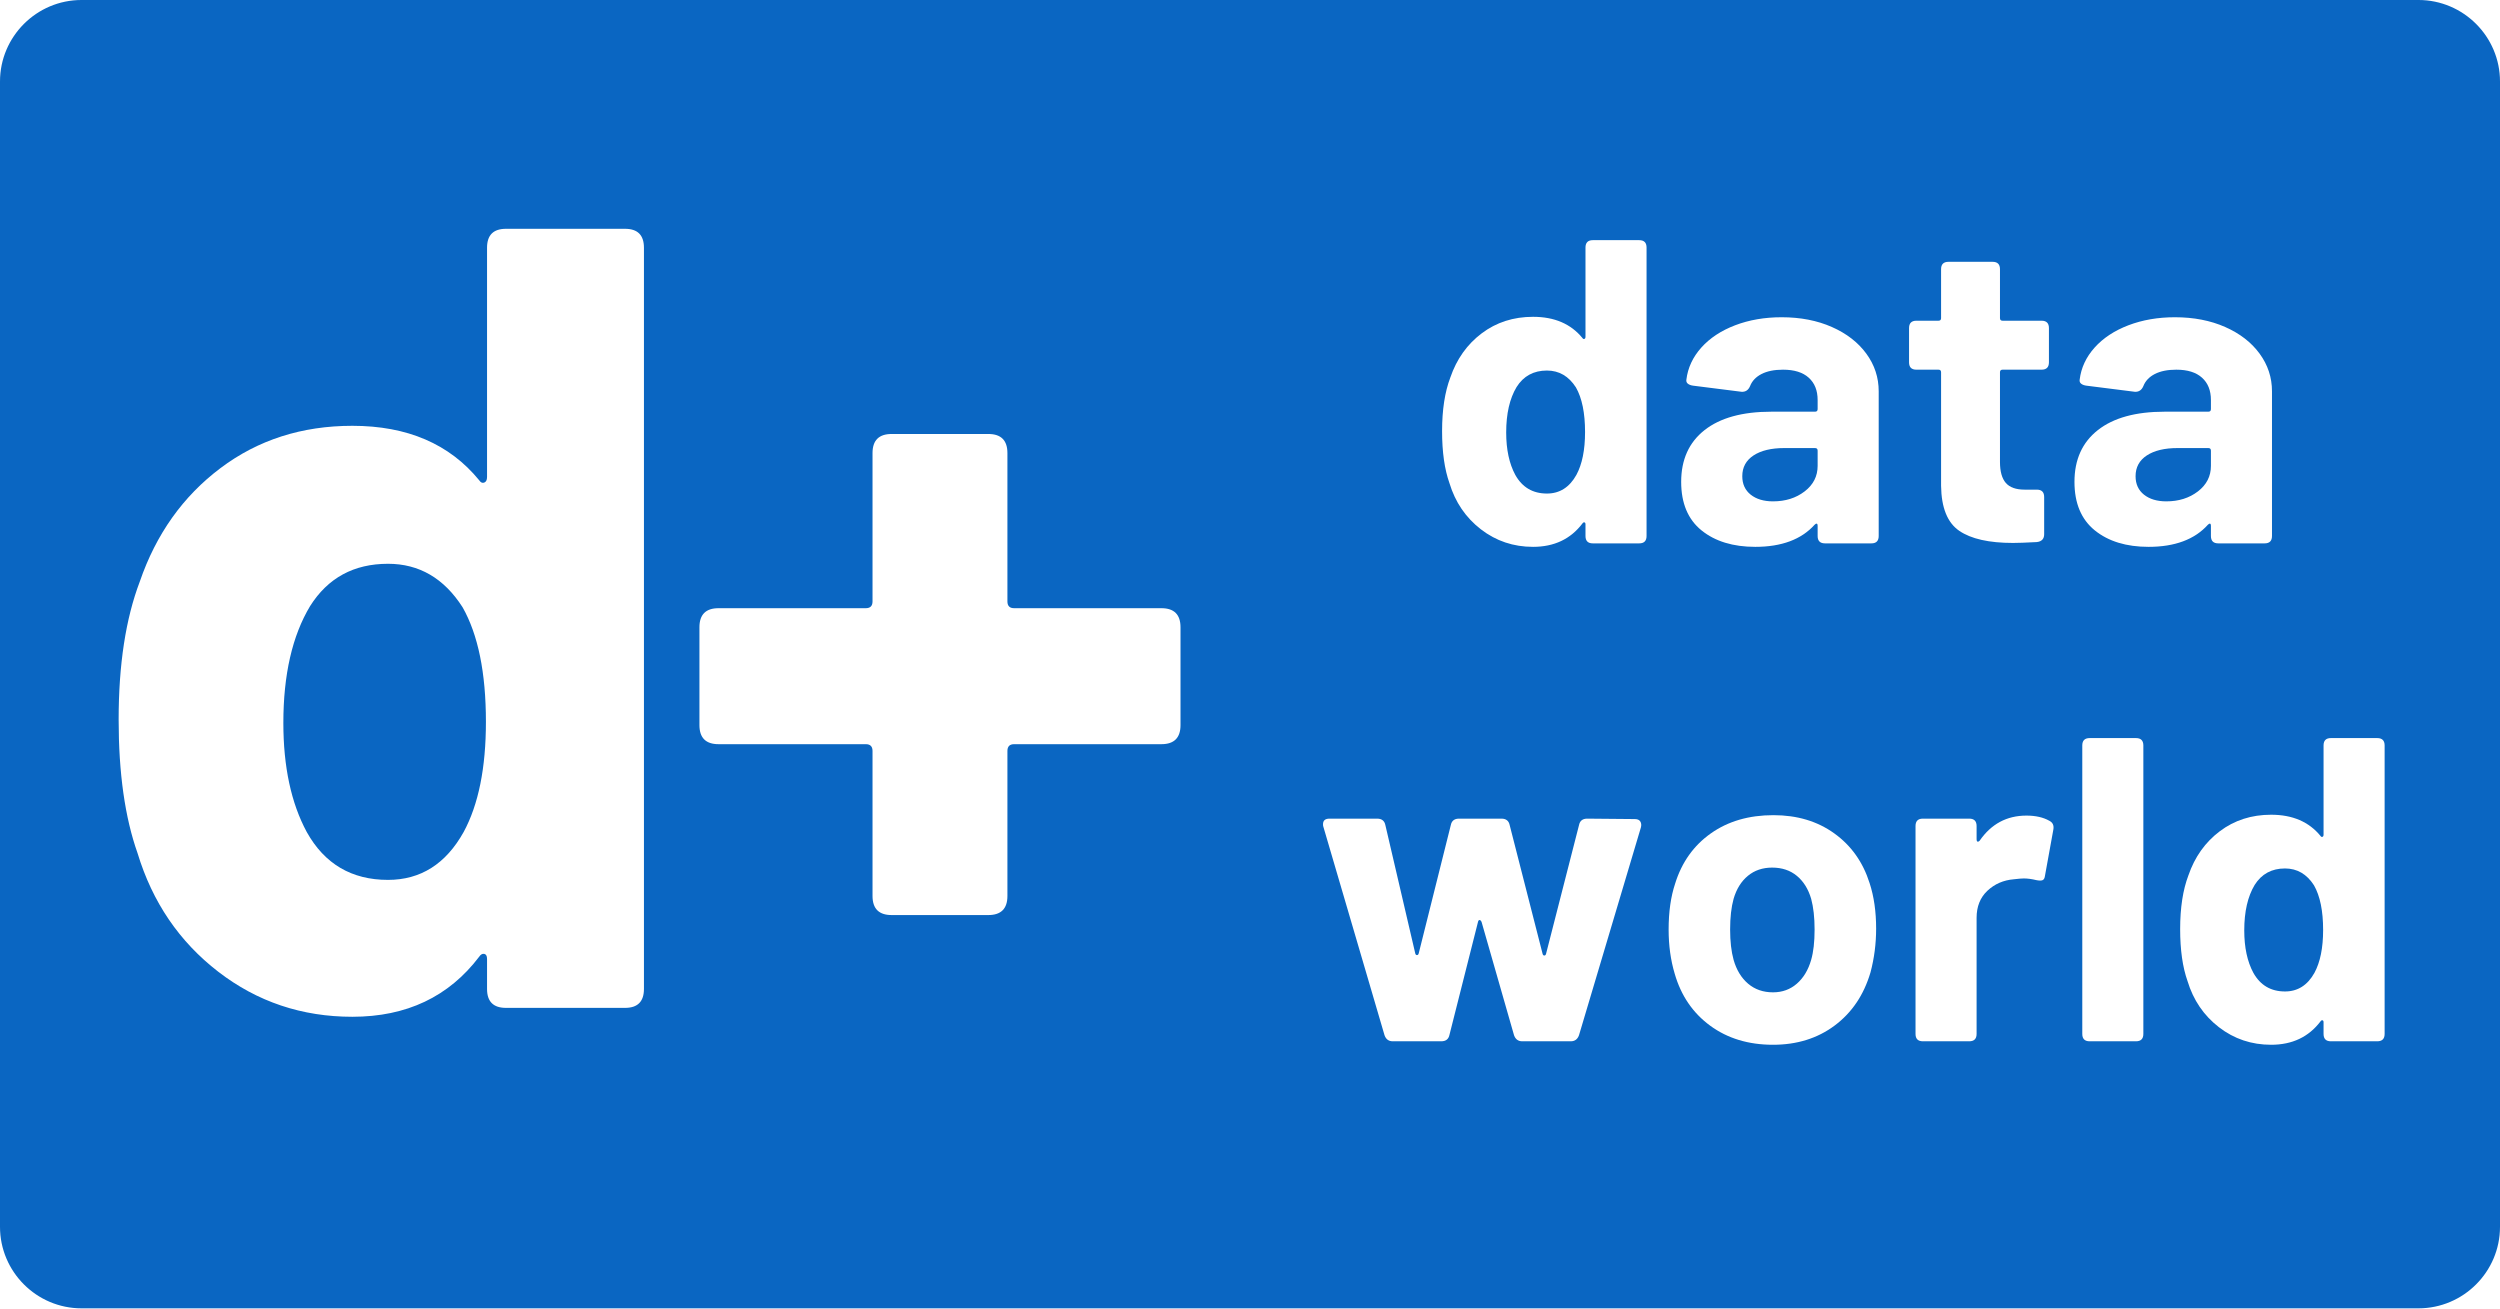
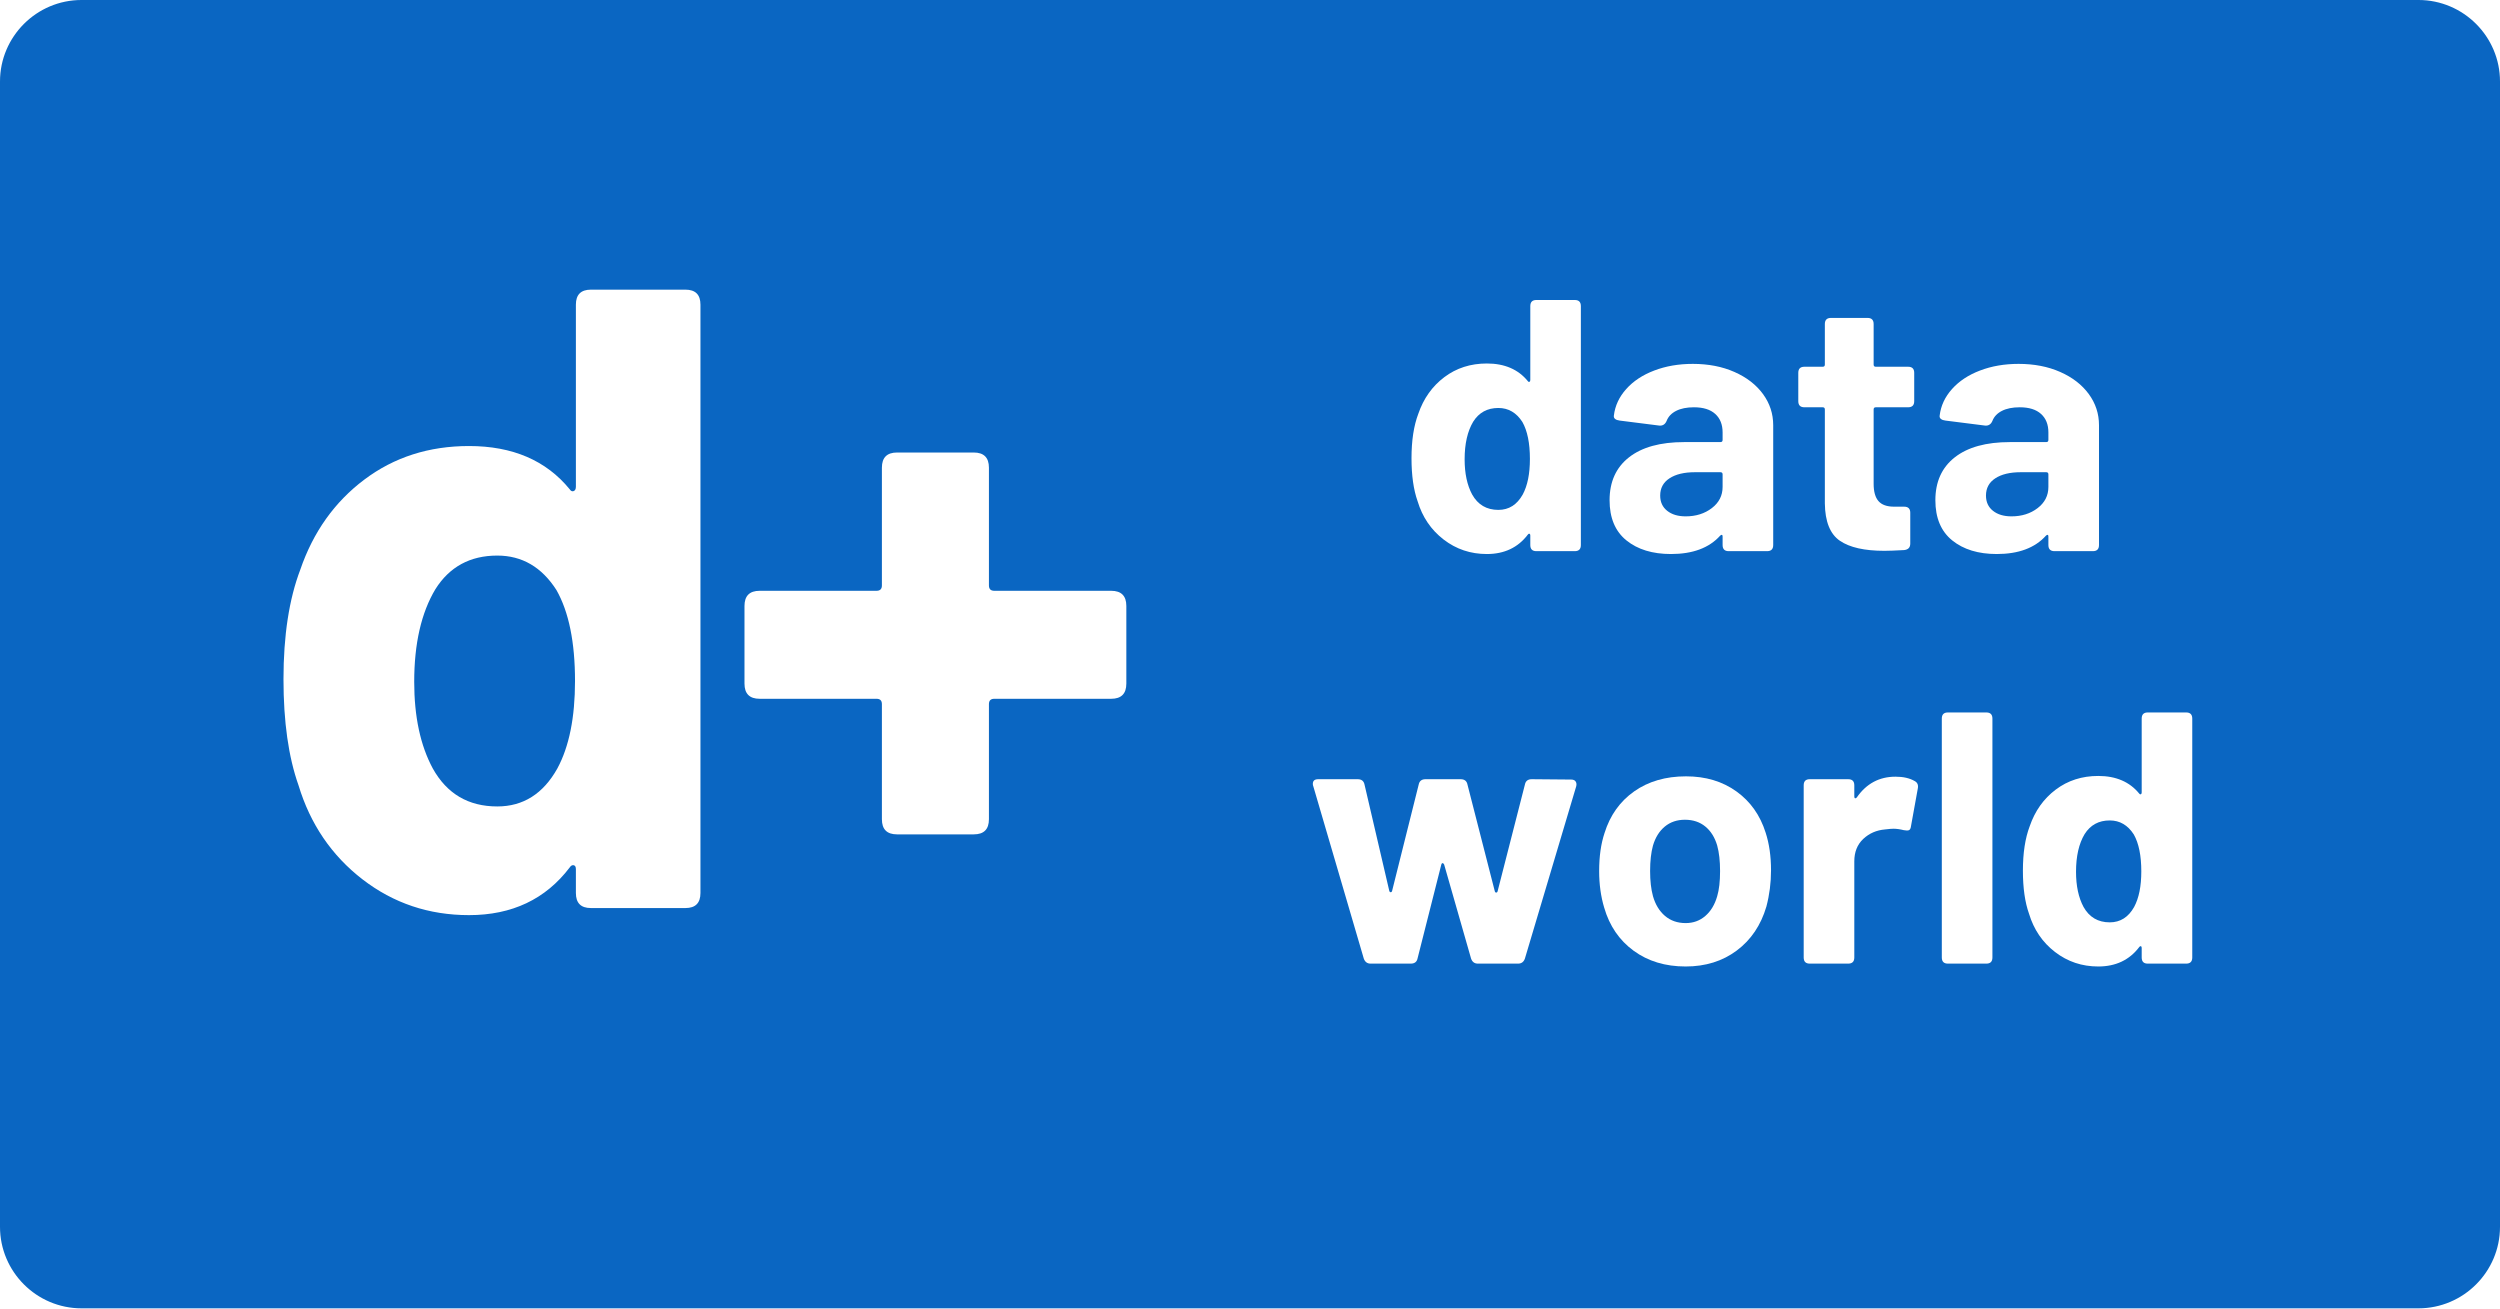
<svg xmlns="http://www.w3.org/2000/svg" xmlns:xlink="http://www.w3.org/1999/xlink" width="900" zoomAndPan="magnify" viewBox="0 0 900 471" height="471" preserveAspectRatio="xMidYMid meet" version="1.0">
  <defs>
    <g>
      <g id="glyph-0-0" />
      <g id="glyph-0-1">
-         <path d="M 145.047 -273.656 C 145.047 -278.195 147.316 -280.469 151.859 -280.469 L 194.734 -280.469 C 199.266 -280.469 201.531 -278.195 201.531 -273.656 L 201.531 -6.812 C 201.531 -2.27 199.266 0 194.734 0 L 151.859 0 C 147.316 0 145.047 -2.27 145.047 -6.812 L 145.047 -17.625 C 145.047 -18.695 144.711 -19.301 144.047 -19.438 C 143.379 -19.57 142.773 -19.238 142.234 -18.438 C 131.285 -4.008 116.062 3.203 96.562 3.203 C 78.395 3.203 62.301 -2.203 48.281 -13.016 C 34.258 -23.836 24.578 -38.062 19.234 -55.688 C 14.691 -68.508 12.422 -84.539 12.422 -103.781 C 12.422 -123.539 14.957 -140.098 20.031 -153.453 C 25.906 -170.547 35.586 -184.164 49.078 -194.312 C 62.566 -204.469 78.395 -209.547 96.562 -209.547 C 116.332 -209.547 131.555 -203.004 142.234 -189.922 C 142.773 -189.117 143.379 -188.848 144.047 -189.109 C 144.711 -189.379 145.047 -190.051 145.047 -191.125 Z M 136.625 -63.312 C 141.969 -73.188 144.641 -86.406 144.641 -102.969 C 144.641 -120.602 141.836 -134.359 136.234 -144.234 C 129.555 -154.66 120.609 -159.875 109.391 -159.875 C 97.098 -159.875 87.75 -154.797 81.344 -144.641 C 74.926 -133.953 71.719 -119.93 71.719 -102.578 C 71.719 -86.816 74.523 -73.727 80.141 -63.312 C 86.547 -51.82 96.297 -46.078 109.391 -46.078 C 121.141 -46.078 130.219 -51.82 136.625 -63.312 Z M 136.625 -63.312 " />
+         <path d="M 115.125 -217.219 C 115.125 -220.82 116.926 -222.625 120.531 -222.625 L 154.562 -222.625 C 158.164 -222.625 159.969 -220.82 159.969 -217.219 L 159.969 -5.406 C 159.969 -1.801 158.164 0 154.562 0 L 120.531 0 C 116.926 0 115.125 -1.801 115.125 -5.406 L 115.125 -14 C 115.125 -14.844 114.859 -15.316 114.328 -15.422 C 113.797 -15.523 113.32 -15.258 112.906 -14.625 C 104.207 -3.176 92.117 2.547 76.641 2.547 C 62.223 2.547 49.445 -1.742 38.312 -10.328 C 27.188 -18.922 19.504 -30.211 15.266 -44.203 C 11.66 -54.379 9.859 -67.102 9.859 -82.375 C 9.859 -98.062 11.875 -111.207 15.906 -121.812 C 20.562 -135.375 28.242 -146.18 38.953 -154.234 C 49.66 -162.297 62.223 -166.328 76.641 -166.328 C 92.336 -166.328 104.426 -161.133 112.906 -150.75 C 113.32 -150.113 113.797 -149.898 114.328 -150.109 C 114.859 -150.316 115.125 -150.848 115.125 -151.703 Z M 108.453 -50.25 C 112.691 -58.094 114.812 -68.586 114.812 -81.734 C 114.812 -95.723 112.582 -106.641 108.125 -114.484 C 102.832 -122.754 95.734 -126.891 86.828 -126.891 C 77.066 -126.891 69.645 -122.863 64.562 -114.812 C 59.469 -106.332 56.922 -95.203 56.922 -81.422 C 56.922 -68.91 59.148 -58.52 63.609 -50.25 C 68.691 -41.133 76.43 -36.578 86.828 -36.578 C 96.148 -36.578 103.359 -41.133 108.453 -50.25 Z M 108.453 -50.25 " />
      </g>
      <g id="glyph-1-0" />
      <g id="glyph-1-1">
-         <path d="M 56.453 -106.5 C 56.453 -108.27 57.332 -109.156 59.094 -109.156 L 75.781 -109.156 C 77.551 -109.156 78.438 -108.27 78.438 -106.5 L 78.438 -2.656 C 78.438 -0.883 77.551 0 75.781 0 L 59.094 0 C 57.332 0 56.453 -0.883 56.453 -2.656 L 56.453 -6.859 C 56.453 -7.273 56.32 -7.508 56.062 -7.562 C 55.801 -7.613 55.566 -7.484 55.359 -7.172 C 51.098 -1.555 45.172 1.25 37.578 1.25 C 30.516 1.25 24.254 -0.852 18.797 -5.062 C 13.336 -9.281 9.566 -14.816 7.484 -21.672 C 5.711 -26.66 4.828 -32.898 4.828 -40.391 C 4.828 -48.078 5.816 -54.52 7.797 -59.719 C 10.086 -66.375 13.859 -71.676 19.109 -75.625 C 24.359 -79.582 30.516 -81.562 37.578 -81.562 C 45.273 -81.562 51.203 -79.016 55.359 -73.922 C 55.566 -73.609 55.801 -73.504 56.062 -73.609 C 56.32 -73.711 56.453 -73.969 56.453 -74.375 Z M 53.172 -24.641 C 55.254 -28.484 56.297 -33.629 56.297 -40.078 C 56.297 -46.941 55.203 -52.297 53.016 -56.141 C 50.422 -60.191 46.941 -62.219 42.578 -62.219 C 37.785 -62.219 34.145 -60.242 31.656 -56.297 C 29.156 -52.141 27.906 -46.68 27.906 -39.922 C 27.906 -33.785 29 -28.691 31.188 -24.641 C 33.688 -20.172 37.484 -17.938 42.578 -17.938 C 47.148 -17.938 50.68 -20.172 53.172 -24.641 Z M 53.172 -24.641 " />
+         <path d="M 46.766 -88.219 C 46.766 -89.688 47.492 -90.422 48.953 -90.422 L 62.781 -90.422 C 64.238 -90.422 64.969 -89.688 64.969 -88.219 L 64.969 -2.203 C 64.969 -0.734 64.238 0 62.781 0 L 48.953 0 C 47.492 0 46.766 -0.734 46.766 -2.203 L 46.766 -5.688 C 46.766 -6.031 46.656 -6.223 46.438 -6.266 C 46.219 -6.305 46.023 -6.195 45.859 -5.938 C 42.328 -1.289 37.414 1.031 31.125 1.031 C 25.27 1.031 20.082 -0.707 15.562 -4.188 C 11.039 -7.676 7.922 -12.266 6.203 -17.953 C 4.734 -22.086 4 -27.254 4 -33.453 C 4 -39.828 4.816 -45.164 6.453 -49.469 C 8.348 -54.977 11.469 -59.367 15.812 -62.641 C 20.164 -65.922 25.27 -67.562 31.125 -67.562 C 37.5 -67.562 42.41 -65.453 45.859 -61.234 C 46.023 -60.973 46.219 -60.883 46.438 -60.969 C 46.656 -61.051 46.766 -61.266 46.766 -61.609 Z M 44.047 -20.406 C 45.766 -23.594 46.625 -27.859 46.625 -33.203 C 46.625 -38.879 45.723 -43.312 43.922 -46.5 C 41.766 -49.863 38.879 -51.547 35.266 -51.547 C 31.305 -51.547 28.289 -49.906 26.219 -46.625 C 24.156 -43.188 23.125 -38.664 23.125 -33.062 C 23.125 -27.988 24.023 -23.77 25.828 -20.406 C 27.898 -16.707 31.047 -14.859 35.266 -14.859 C 39.055 -14.859 41.984 -16.707 44.047 -20.406 Z M 44.047 -20.406 " />
      </g>
      <g id="glyph-1-2">
-         <path d="M 40.234 -81.406 C 46.992 -81.406 53.02 -80.234 58.312 -77.891 C 63.613 -75.547 67.742 -72.348 70.703 -68.297 C 73.672 -64.242 75.156 -59.723 75.156 -54.734 L 75.156 -2.656 C 75.156 -0.883 74.273 0 72.516 0 L 55.828 0 C 54.055 0 53.172 -0.883 53.172 -2.656 L 53.172 -6.391 C 53.172 -6.805 53.066 -7.039 52.859 -7.094 C 52.648 -7.145 52.391 -7.016 52.078 -6.703 C 47.297 -1.398 40.176 1.25 30.719 1.25 C 22.719 1.25 16.27 -0.723 11.375 -4.672 C 6.488 -8.629 4.047 -14.453 4.047 -22.141 C 4.047 -30.148 6.852 -36.363 12.469 -40.781 C 18.082 -45.195 26.086 -47.406 36.484 -47.406 L 52.234 -47.406 C 52.859 -47.406 53.172 -47.719 53.172 -48.344 L 53.172 -51.609 C 53.172 -55.047 52.102 -57.723 49.969 -59.641 C 47.844 -61.566 44.754 -62.531 40.703 -62.531 C 37.578 -62.531 35 -62.008 32.969 -60.969 C 30.945 -59.926 29.57 -58.473 28.844 -56.609 C 28.219 -55.148 27.18 -54.473 25.734 -54.578 L 8.422 -56.766 C 7.586 -56.867 6.938 -57.102 6.469 -57.469 C 6 -57.832 5.816 -58.32 5.922 -58.938 C 6.441 -63.207 8.234 -67.055 11.297 -70.484 C 14.367 -73.91 18.426 -76.586 23.469 -78.516 C 28.508 -80.441 34.098 -81.406 40.234 -81.406 Z M 37.109 -15.125 C 41.578 -15.125 45.367 -16.316 48.484 -18.703 C 51.609 -21.098 53.172 -24.164 53.172 -27.906 L 53.172 -33.375 C 53.172 -34 52.859 -34.312 52.234 -34.312 L 41.172 -34.312 C 36.492 -34.312 32.801 -33.426 30.094 -31.656 C 27.395 -29.883 26.047 -27.391 26.047 -24.172 C 26.047 -21.359 27.055 -19.145 29.078 -17.531 C 31.109 -15.926 33.785 -15.125 37.109 -15.125 Z M 37.109 -15.125 " />
+         <path d="M 33.328 -67.422 C 38.922 -67.422 43.91 -66.453 48.297 -64.516 C 52.691 -62.578 56.117 -59.93 58.578 -56.578 C 61.035 -53.223 62.266 -49.477 62.266 -45.344 L 62.266 -2.203 C 62.266 -0.734 61.531 0 60.062 0 L 46.25 0 C 44.781 0 44.047 -0.734 44.047 -2.203 L 44.047 -5.297 C 44.047 -5.641 43.957 -5.832 43.781 -5.875 C 43.613 -5.914 43.398 -5.805 43.141 -5.547 C 39.18 -1.16 33.285 1.031 25.453 1.031 C 18.816 1.031 13.473 -0.602 9.422 -3.875 C 5.379 -7.145 3.359 -11.969 3.359 -18.344 C 3.359 -24.969 5.68 -30.109 10.328 -33.766 C 14.984 -37.43 21.613 -39.266 30.219 -39.266 L 43.266 -39.266 C 43.785 -39.266 44.047 -39.523 44.047 -40.047 L 44.047 -42.75 C 44.047 -45.594 43.16 -47.812 41.391 -49.406 C 39.629 -51 37.07 -51.797 33.719 -51.797 C 31.133 -51.797 29 -51.363 27.312 -50.5 C 25.633 -49.645 24.492 -48.441 23.891 -46.891 C 23.379 -45.68 22.52 -45.117 21.312 -45.203 L 6.969 -47.016 C 6.281 -47.098 5.742 -47.289 5.359 -47.594 C 4.973 -47.895 4.82 -48.305 4.906 -48.828 C 5.332 -52.359 6.816 -55.539 9.359 -58.375 C 11.898 -61.219 15.258 -63.438 19.438 -65.031 C 23.613 -66.625 28.242 -67.422 33.328 -67.422 Z M 30.75 -12.531 C 34.445 -12.531 37.586 -13.52 40.172 -15.5 C 42.754 -17.477 44.047 -20.02 44.047 -23.125 L 44.047 -27.641 C 44.047 -28.16 43.785 -28.422 43.266 -28.422 L 34.094 -28.422 C 30.219 -28.422 27.16 -27.688 24.922 -26.219 C 22.691 -24.758 21.578 -22.691 21.578 -20.016 C 21.578 -17.691 22.414 -15.863 24.094 -14.531 C 25.77 -13.195 27.988 -12.531 30.75 -12.531 Z M 30.75 -12.531 " />
      </g>
      <g id="glyph-1-3">
-         <path d="M 54.109 -65.188 C 54.109 -63.414 53.223 -62.531 51.453 -62.531 L 37.422 -62.531 C 36.797 -62.531 36.484 -62.219 36.484 -61.594 L 36.484 -29.312 C 36.484 -25.883 37.188 -23.363 38.594 -21.75 C 40 -20.145 42.258 -19.344 45.375 -19.344 L 49.75 -19.344 C 51.508 -19.344 52.391 -18.457 52.391 -16.688 L 52.391 -3.281 C 52.391 -1.613 51.508 -0.676 49.75 -0.469 C 45.789 -0.258 42.93 -0.156 41.172 -0.156 C 32.535 -0.156 26.086 -1.609 21.828 -4.516 C 17.566 -7.43 15.383 -12.836 15.281 -20.734 L 15.281 -61.594 C 15.281 -62.219 14.969 -62.531 14.344 -62.531 L 6.391 -62.531 C 4.629 -62.531 3.75 -63.414 3.75 -65.188 L 3.75 -77.5 C 3.75 -79.27 4.629 -80.156 6.391 -80.156 L 14.344 -80.156 C 14.969 -80.156 15.281 -80.469 15.281 -81.094 L 15.281 -98.703 C 15.281 -100.473 16.164 -101.359 17.938 -101.359 L 33.844 -101.359 C 35.602 -101.359 36.484 -100.473 36.484 -98.703 L 36.484 -81.094 C 36.484 -80.469 36.797 -80.156 37.422 -80.156 L 51.453 -80.156 C 53.223 -80.156 54.109 -79.27 54.109 -77.5 Z M 54.109 -65.188 " />
+         <path d="M 44.828 -54 C 44.828 -52.531 44.094 -51.797 42.625 -51.797 L 31 -51.797 C 30.477 -51.797 30.219 -51.535 30.219 -51.016 L 30.219 -24.281 C 30.219 -21.438 30.801 -19.348 31.969 -18.016 C 33.133 -16.68 35.008 -16.016 37.594 -16.016 L 41.203 -16.016 C 42.672 -16.016 43.406 -15.285 43.406 -13.828 L 43.406 -2.719 C 43.406 -1.332 42.672 -0.555 41.203 -0.391 C 37.93 -0.211 35.562 -0.125 34.094 -0.125 C 26.945 -0.125 21.609 -1.328 18.078 -3.734 C 14.547 -6.148 12.738 -10.633 12.656 -17.188 L 12.656 -51.016 C 12.656 -51.535 12.398 -51.797 11.891 -51.797 L 5.297 -51.797 C 3.828 -51.797 3.094 -52.531 3.094 -54 L 3.094 -64.203 C 3.094 -65.66 3.828 -66.391 5.297 -66.391 L 11.891 -66.391 C 12.398 -66.391 12.656 -66.648 12.656 -67.172 L 12.656 -81.766 C 12.656 -83.234 13.391 -83.969 14.859 -83.969 L 28.031 -83.969 C 29.488 -83.969 30.219 -83.234 30.219 -81.766 L 30.219 -67.172 C 30.219 -66.648 30.477 -66.391 31 -66.391 L 42.625 -66.391 C 44.094 -66.391 44.828 -65.66 44.828 -64.203 Z M 44.828 -54 " />
      </g>
      <g id="glyph-1-4">
-         <path d="M 28.844 0 C 27.395 0 26.41 -0.727 25.891 -2.188 L 3.891 -77.188 C 3.797 -77.395 3.75 -77.707 3.75 -78.125 C 3.75 -79.477 4.523 -80.156 6.078 -80.156 L 23.234 -80.156 C 24.898 -80.156 25.891 -79.375 26.203 -77.812 L 36.953 -31.656 C 37.055 -31.238 37.266 -31.031 37.578 -31.031 C 37.891 -31.031 38.098 -31.238 38.203 -31.656 L 49.75 -77.812 C 50.062 -79.375 51.047 -80.156 52.703 -80.156 L 67.984 -80.156 C 69.648 -80.156 70.641 -79.375 70.953 -77.812 L 82.797 -31.5 C 82.898 -31.082 83.109 -30.875 83.422 -30.875 C 83.734 -30.875 83.941 -31.082 84.047 -31.5 L 95.906 -77.812 C 96.219 -79.375 97.203 -80.156 98.859 -80.156 L 116.016 -80 C 116.953 -80 117.602 -79.711 117.969 -79.141 C 118.332 -78.566 118.41 -77.863 118.203 -77.031 L 95.906 -2.188 C 95.383 -0.727 94.395 0 92.938 0 L 75.469 0 C 74.02 0 73.035 -0.727 72.516 -2.188 L 60.812 -43.031 C 60.602 -43.445 60.367 -43.656 60.109 -43.656 C 59.848 -43.656 59.664 -43.445 59.562 -43.031 L 49.281 -2.344 C 48.969 -0.781 47.977 0 46.312 0 Z M 28.844 0 " />
+         <path d="M 23.891 0 C 22.691 0 21.875 -0.602 21.438 -1.812 L 3.234 -63.938 C 3.141 -64.113 3.094 -64.375 3.094 -64.719 C 3.094 -65.832 3.738 -66.391 5.031 -66.391 L 19.25 -66.391 C 20.625 -66.391 21.441 -65.742 21.703 -64.453 L 30.609 -26.219 C 30.703 -25.875 30.875 -25.703 31.125 -25.703 C 31.383 -25.703 31.555 -25.875 31.641 -26.219 L 41.203 -64.453 C 41.461 -65.742 42.281 -66.391 43.656 -66.391 L 56.312 -66.391 C 57.695 -66.391 58.516 -65.742 58.766 -64.453 L 68.594 -26.094 C 68.676 -25.75 68.848 -25.578 69.109 -25.578 C 69.367 -25.578 69.539 -25.75 69.625 -26.094 L 79.438 -64.453 C 79.695 -65.742 80.516 -66.391 81.891 -66.391 L 96.109 -66.266 C 96.879 -66.266 97.414 -66.023 97.719 -65.547 C 98.02 -65.078 98.082 -64.5 97.906 -63.812 L 79.438 -1.812 C 79.008 -0.602 78.191 0 76.984 0 L 62.516 0 C 61.305 0 60.488 -0.602 60.062 -1.812 L 50.375 -35.656 C 50.207 -36 50.016 -36.172 49.797 -36.172 C 49.578 -36.172 49.426 -36 49.344 -35.656 L 40.812 -1.938 C 40.562 -0.645 39.742 0 38.359 0 Z M 23.891 0 " />
      </g>
      <g id="glyph-1-5">
-         <path d="M 43.656 1.25 C 34.82 1.25 27.285 -1.035 21.047 -5.609 C 14.805 -10.18 10.547 -16.422 8.266 -24.328 C 6.805 -29.211 6.078 -34.516 6.078 -40.234 C 6.078 -46.578 6.859 -52.086 8.422 -56.766 C 10.805 -64.453 15.094 -70.477 21.281 -74.844 C 27.469 -79.219 34.977 -81.406 43.812 -81.406 C 52.344 -81.406 59.645 -79.219 65.719 -74.844 C 71.801 -70.477 76.039 -64.504 78.438 -56.922 C 80 -52.141 80.781 -46.68 80.781 -40.547 C 80.781 -35.141 80.102 -29.891 78.75 -24.797 C 76.352 -16.68 72.062 -10.312 65.875 -5.688 C 59.695 -1.062 52.289 1.25 43.656 1.25 Z M 43.656 -17.625 C 46.988 -17.625 49.848 -18.66 52.234 -20.734 C 54.629 -22.816 56.348 -25.676 57.391 -29.312 C 58.211 -32.125 58.625 -35.766 58.625 -40.234 C 58.625 -44.598 58.211 -48.285 57.391 -51.297 C 56.348 -54.836 54.629 -57.594 52.234 -59.562 C 49.848 -61.539 46.883 -62.531 43.344 -62.531 C 39.914 -62.531 37.004 -61.539 34.609 -59.562 C 32.223 -57.594 30.508 -54.836 29.469 -51.297 C 28.633 -48.285 28.219 -44.598 28.219 -40.234 C 28.219 -35.973 28.633 -32.332 29.469 -29.312 C 30.508 -25.676 32.25 -22.816 34.688 -20.734 C 37.133 -18.66 40.125 -17.625 43.656 -17.625 Z M 43.656 -17.625 " />
+         <path d="M 36.172 1.031 C 28.848 1.031 22.602 -0.859 17.438 -4.641 C 12.27 -8.43 8.738 -13.602 6.844 -20.156 C 5.633 -24.195 5.031 -28.586 5.031 -33.328 C 5.031 -38.578 5.676 -43.141 6.969 -47.016 C 8.957 -53.391 12.508 -58.383 17.625 -62 C 22.75 -65.613 28.973 -67.422 36.297 -67.422 C 43.359 -67.422 49.406 -65.613 54.438 -62 C 59.477 -58.383 62.988 -53.43 64.969 -47.141 C 66.258 -43.18 66.906 -38.66 66.906 -33.578 C 66.906 -29.109 66.348 -24.758 65.234 -20.531 C 63.254 -13.82 59.703 -8.551 54.578 -4.719 C 49.453 -0.883 43.316 1.031 36.172 1.031 Z M 36.172 -14.594 C 38.922 -14.594 41.285 -15.453 43.266 -17.172 C 45.254 -18.898 46.676 -21.27 47.531 -24.281 C 48.219 -26.602 48.562 -29.617 48.562 -33.328 C 48.562 -36.941 48.219 -40 47.531 -42.5 C 46.676 -45.426 45.254 -47.707 43.266 -49.344 C 41.285 -50.977 38.832 -51.797 35.906 -51.797 C 33.062 -51.797 30.648 -50.977 28.672 -49.344 C 26.691 -47.707 25.27 -45.426 24.406 -42.5 C 23.719 -40 23.375 -36.941 23.375 -33.328 C 23.375 -29.797 23.719 -26.781 24.406 -24.281 C 25.27 -21.27 26.711 -18.898 28.734 -17.172 C 30.766 -15.453 33.242 -14.594 36.172 -14.594 Z M 36.172 -14.594 " />
      </g>
      <g id="glyph-1-6">
-         <path d="M 48.031 -81.25 C 51.352 -81.25 54.109 -80.625 56.297 -79.375 C 57.547 -78.75 58.016 -77.656 57.703 -76.094 L 54.734 -59.719 C 54.629 -58.789 54.344 -58.223 53.875 -58.016 C 53.406 -57.805 52.648 -57.805 51.609 -58.016 C 49.953 -58.422 48.445 -58.625 47.094 -58.625 C 46.363 -58.625 45.164 -58.523 43.5 -58.328 C 39.758 -58.016 36.586 -56.633 33.984 -54.188 C 31.391 -51.75 30.094 -48.5 30.094 -44.438 L 30.094 -2.656 C 30.094 -0.883 29.207 0 27.438 0 L 10.766 0 C 8.992 0 8.109 -0.883 8.109 -2.656 L 8.109 -77.5 C 8.109 -79.27 8.992 -80.156 10.766 -80.156 L 27.438 -80.156 C 29.207 -80.156 30.094 -79.27 30.094 -77.5 L 30.094 -72.672 C 30.094 -72.254 30.195 -71.992 30.406 -71.891 C 30.613 -71.785 30.875 -71.891 31.188 -72.203 C 35.344 -78.234 40.957 -81.25 48.031 -81.25 Z M 48.031 -81.25 " />
+         <path d="M 39.781 -67.297 C 42.539 -67.297 44.82 -66.781 46.625 -65.75 C 47.664 -65.227 48.055 -64.32 47.797 -63.031 L 45.344 -49.469 C 45.25 -48.695 45.008 -48.223 44.625 -48.047 C 44.238 -47.879 43.613 -47.879 42.75 -48.047 C 41.375 -48.391 40.129 -48.562 39.016 -48.562 C 38.41 -48.562 37.414 -48.477 36.031 -48.312 C 32.938 -48.051 30.312 -46.91 28.156 -44.891 C 26.008 -42.867 24.938 -40.176 24.938 -36.812 L 24.938 -2.203 C 24.938 -0.734 24.203 0 22.734 0 L 8.906 0 C 7.445 0 6.719 -0.734 6.719 -2.203 L 6.719 -64.203 C 6.719 -65.66 7.445 -66.391 8.906 -66.391 L 22.734 -66.391 C 24.203 -66.391 24.938 -65.66 24.938 -64.203 L 24.938 -60.188 C 24.938 -59.844 25.02 -59.629 25.188 -59.547 C 25.363 -59.461 25.578 -59.551 25.828 -59.812 C 29.273 -64.801 33.926 -67.297 39.781 -67.297 Z M 39.781 -67.297 " />
      </g>
      <g id="glyph-1-7">
-         <path d="M 11.078 0 C 9.305 0 8.422 -0.883 8.422 -2.656 L 8.422 -106.5 C 8.422 -108.27 9.305 -109.156 11.078 -109.156 L 27.75 -109.156 C 29.52 -109.156 30.406 -108.27 30.406 -106.5 L 30.406 -2.656 C 30.406 -0.883 29.52 0 27.75 0 Z M 11.078 0 " />
+         <path d="M 9.172 0 C 7.703 0 6.969 -0.734 6.969 -2.203 L 6.969 -88.219 C 6.969 -89.688 7.703 -90.422 9.172 -90.422 L 23 -90.422 C 24.457 -90.422 25.188 -89.688 25.188 -88.219 L 25.188 -2.203 C 25.188 -0.734 24.457 0 23 0 Z M 9.172 0 " />
      </g>
      <g id="glyph-2-0" />
      <g id="glyph-2-1">
-         <path d="M 178.047 -146.078 C 182.629 -146.078 184.922 -143.785 184.922 -139.203 L 184.922 -104 C 184.922 -99.414 182.629 -97.125 178.047 -97.125 L 125.031 -97.125 C 123.414 -97.125 122.609 -96.312 122.609 -94.688 L 122.609 -42.484 C 122.609 -37.898 120.316 -35.609 115.734 -35.609 L 80.938 -35.609 C 76.344 -35.609 74.047 -37.898 74.047 -42.484 L 74.047 -94.688 C 74.047 -96.312 73.238 -97.125 71.625 -97.125 L 18.609 -97.125 C 14.023 -97.125 11.734 -99.414 11.734 -104 L 11.734 -139.203 C 11.734 -143.785 14.023 -146.078 18.609 -146.078 L 71.625 -146.078 C 73.238 -146.078 74.047 -146.891 74.047 -148.516 L 74.047 -201.922 C 74.047 -206.504 76.344 -208.797 80.938 -208.797 L 115.734 -208.797 C 120.316 -208.797 122.609 -206.504 122.609 -201.922 L 122.609 -148.516 C 122.609 -146.891 123.414 -146.078 125.031 -146.078 Z M 178.047 -146.078 " />
+         <path d="M 141.328 -115.953 C 144.961 -115.953 146.781 -114.129 146.781 -110.484 L 146.781 -82.547 C 146.781 -78.898 144.961 -77.078 141.328 -77.078 L 99.25 -77.078 C 97.957 -77.078 97.312 -76.438 97.312 -75.156 L 97.312 -33.719 C 97.312 -30.082 95.492 -28.266 91.859 -28.266 L 64.234 -28.266 C 60.598 -28.266 58.781 -30.082 58.781 -33.719 L 58.781 -75.156 C 58.781 -76.438 58.133 -77.078 56.844 -77.078 L 14.781 -77.078 C 11.133 -77.078 9.312 -78.898 9.312 -82.547 L 9.312 -110.484 C 9.312 -114.129 11.133 -115.953 14.781 -115.953 L 56.844 -115.953 C 58.133 -115.953 58.781 -116.594 58.781 -117.875 L 58.781 -160.266 C 58.781 -163.91 60.598 -165.734 64.234 -165.734 L 91.859 -165.734 C 95.492 -165.734 97.312 -163.91 97.312 -160.266 L 97.312 -117.875 C 97.312 -116.594 97.957 -115.953 99.25 -115.953 Z M 141.328 -115.953 " />
      </g>
    </g>
  </defs>
  <path fill="rgb(3.92%, 39.999%, 76.079%)" d="M 870.656 471 L 29.344 471 C 13.176 471 0 457.824 0 441.656 L 0 29.344 C 0 13.176 13.176 0 29.344 0 L 870.656 0 C 886.824 0 900 13.176 900 29.344 L 900 441.656 C 900 457.824 886.824 471 870.656 471 Z M 870.656 471 " fill-opacity="1" fill-rule="nonzero" />
  <g fill="rgb(100%, 100%, 100%)" fill-opacity="1">
-     <use x="30.289" y="362.837" xlink:href="#glyph-0-1" xlink:type="simple" xlink:actuate="onLoad" xlink:show="embed" />
+     <use x="92.194" y="326.899" xlink:href="#glyph-0-1" xlink:type="simple" xlink:actuate="onLoad" xlink:show="embed" />
  </g>
  <g fill="rgb(100%, 100%, 100%)" fill-opacity="1">
-     <use x="514.323" y="195.615" xlink:href="#glyph-1-1" xlink:type="simple" xlink:actuate="onLoad" xlink:show="embed" />
+     <use x="504.142" y="198.419" xlink:href="#glyph-1-1" xlink:type="simple" xlink:actuate="onLoad" xlink:show="embed" />
  </g>
  <g fill="rgb(100%, 100%, 100%)" fill-opacity="1">
-     <use x="601.176" y="195.615" xlink:href="#glyph-1-2" xlink:type="simple" xlink:actuate="onLoad" xlink:show="embed" />
+     <use x="576.089" y="198.419" xlink:href="#glyph-1-2" xlink:type="simple" xlink:actuate="onLoad" xlink:show="embed" />
  </g>
  <g fill="rgb(100%, 100%, 100%)" fill-opacity="1">
-     <use x="683.507" y="195.615" xlink:href="#glyph-1-3" xlink:type="simple" xlink:actuate="onLoad" xlink:show="embed" />
+     <use x="644.29" y="198.419" xlink:href="#glyph-1-3" xlink:type="simple" xlink:actuate="onLoad" xlink:show="embed" />
  </g>
  <g fill="rgb(100%, 100%, 100%)" fill-opacity="1">
-     <use x="742.76" y="195.615" xlink:href="#glyph-1-2" xlink:type="simple" xlink:actuate="onLoad" xlink:show="embed" />
+     <use x="693.374" y="198.419" xlink:href="#glyph-1-2" xlink:type="simple" xlink:actuate="onLoad" xlink:show="embed" />
  </g>
  <g fill="rgb(100%, 100%, 100%)" fill-opacity="1">
-     <use x="472.534" y="374.865" xlink:href="#glyph-1-4" xlink:type="simple" xlink:actuate="onLoad" xlink:show="embed" />
+     <use x="469.525" y="346.905" xlink:href="#glyph-1-4" xlink:type="simple" xlink:actuate="onLoad" xlink:show="embed" />
  </g>
  <g fill="rgb(100%, 100%, 100%)" fill-opacity="1">
-     <use x="594.627" y="374.865" xlink:href="#glyph-1-5" xlink:type="simple" xlink:actuate="onLoad" xlink:show="embed" />
+     <use x="570.664" y="346.905" xlink:href="#glyph-1-5" xlink:type="simple" xlink:actuate="onLoad" xlink:show="embed" />
  </g>
  <g fill="rgb(100%, 100%, 100%)" fill-opacity="1">
-     <use x="681.48" y="374.865" xlink:href="#glyph-1-6" xlink:type="simple" xlink:actuate="onLoad" xlink:show="embed" />
+     <use x="642.611" y="346.905" xlink:href="#glyph-1-6" xlink:type="simple" xlink:actuate="onLoad" xlink:show="embed" />
  </g>
  <g fill="rgb(100%, 100%, 100%)" fill-opacity="1">
-     <use x="741.201" y="374.865" xlink:href="#glyph-1-7" xlink:type="simple" xlink:actuate="onLoad" xlink:show="embed" />
+     <use x="692.082" y="346.905" xlink:href="#glyph-1-7" xlink:type="simple" xlink:actuate="onLoad" xlink:show="embed" />
  </g>
  <g fill="rgb(100%, 100%, 100%)" fill-opacity="1">
-     <use x="780.027" y="374.865" xlink:href="#glyph-1-1" xlink:type="simple" xlink:actuate="onLoad" xlink:show="embed" />
+     <use x="724.245" y="346.905" xlink:href="#glyph-1-1" xlink:type="simple" xlink:actuate="onLoad" xlink:show="embed" />
  </g>
  <g fill="rgb(100%, 100%, 100%)" fill-opacity="1">
-     <use x="240.062" y="365.03" xlink:href="#glyph-2-1" xlink:type="simple" xlink:actuate="onLoad" xlink:show="embed" />
+     <use x="258.702" y="328.64" xlink:href="#glyph-2-1" xlink:type="simple" xlink:actuate="onLoad" xlink:show="embed" />
  </g>
</svg>
